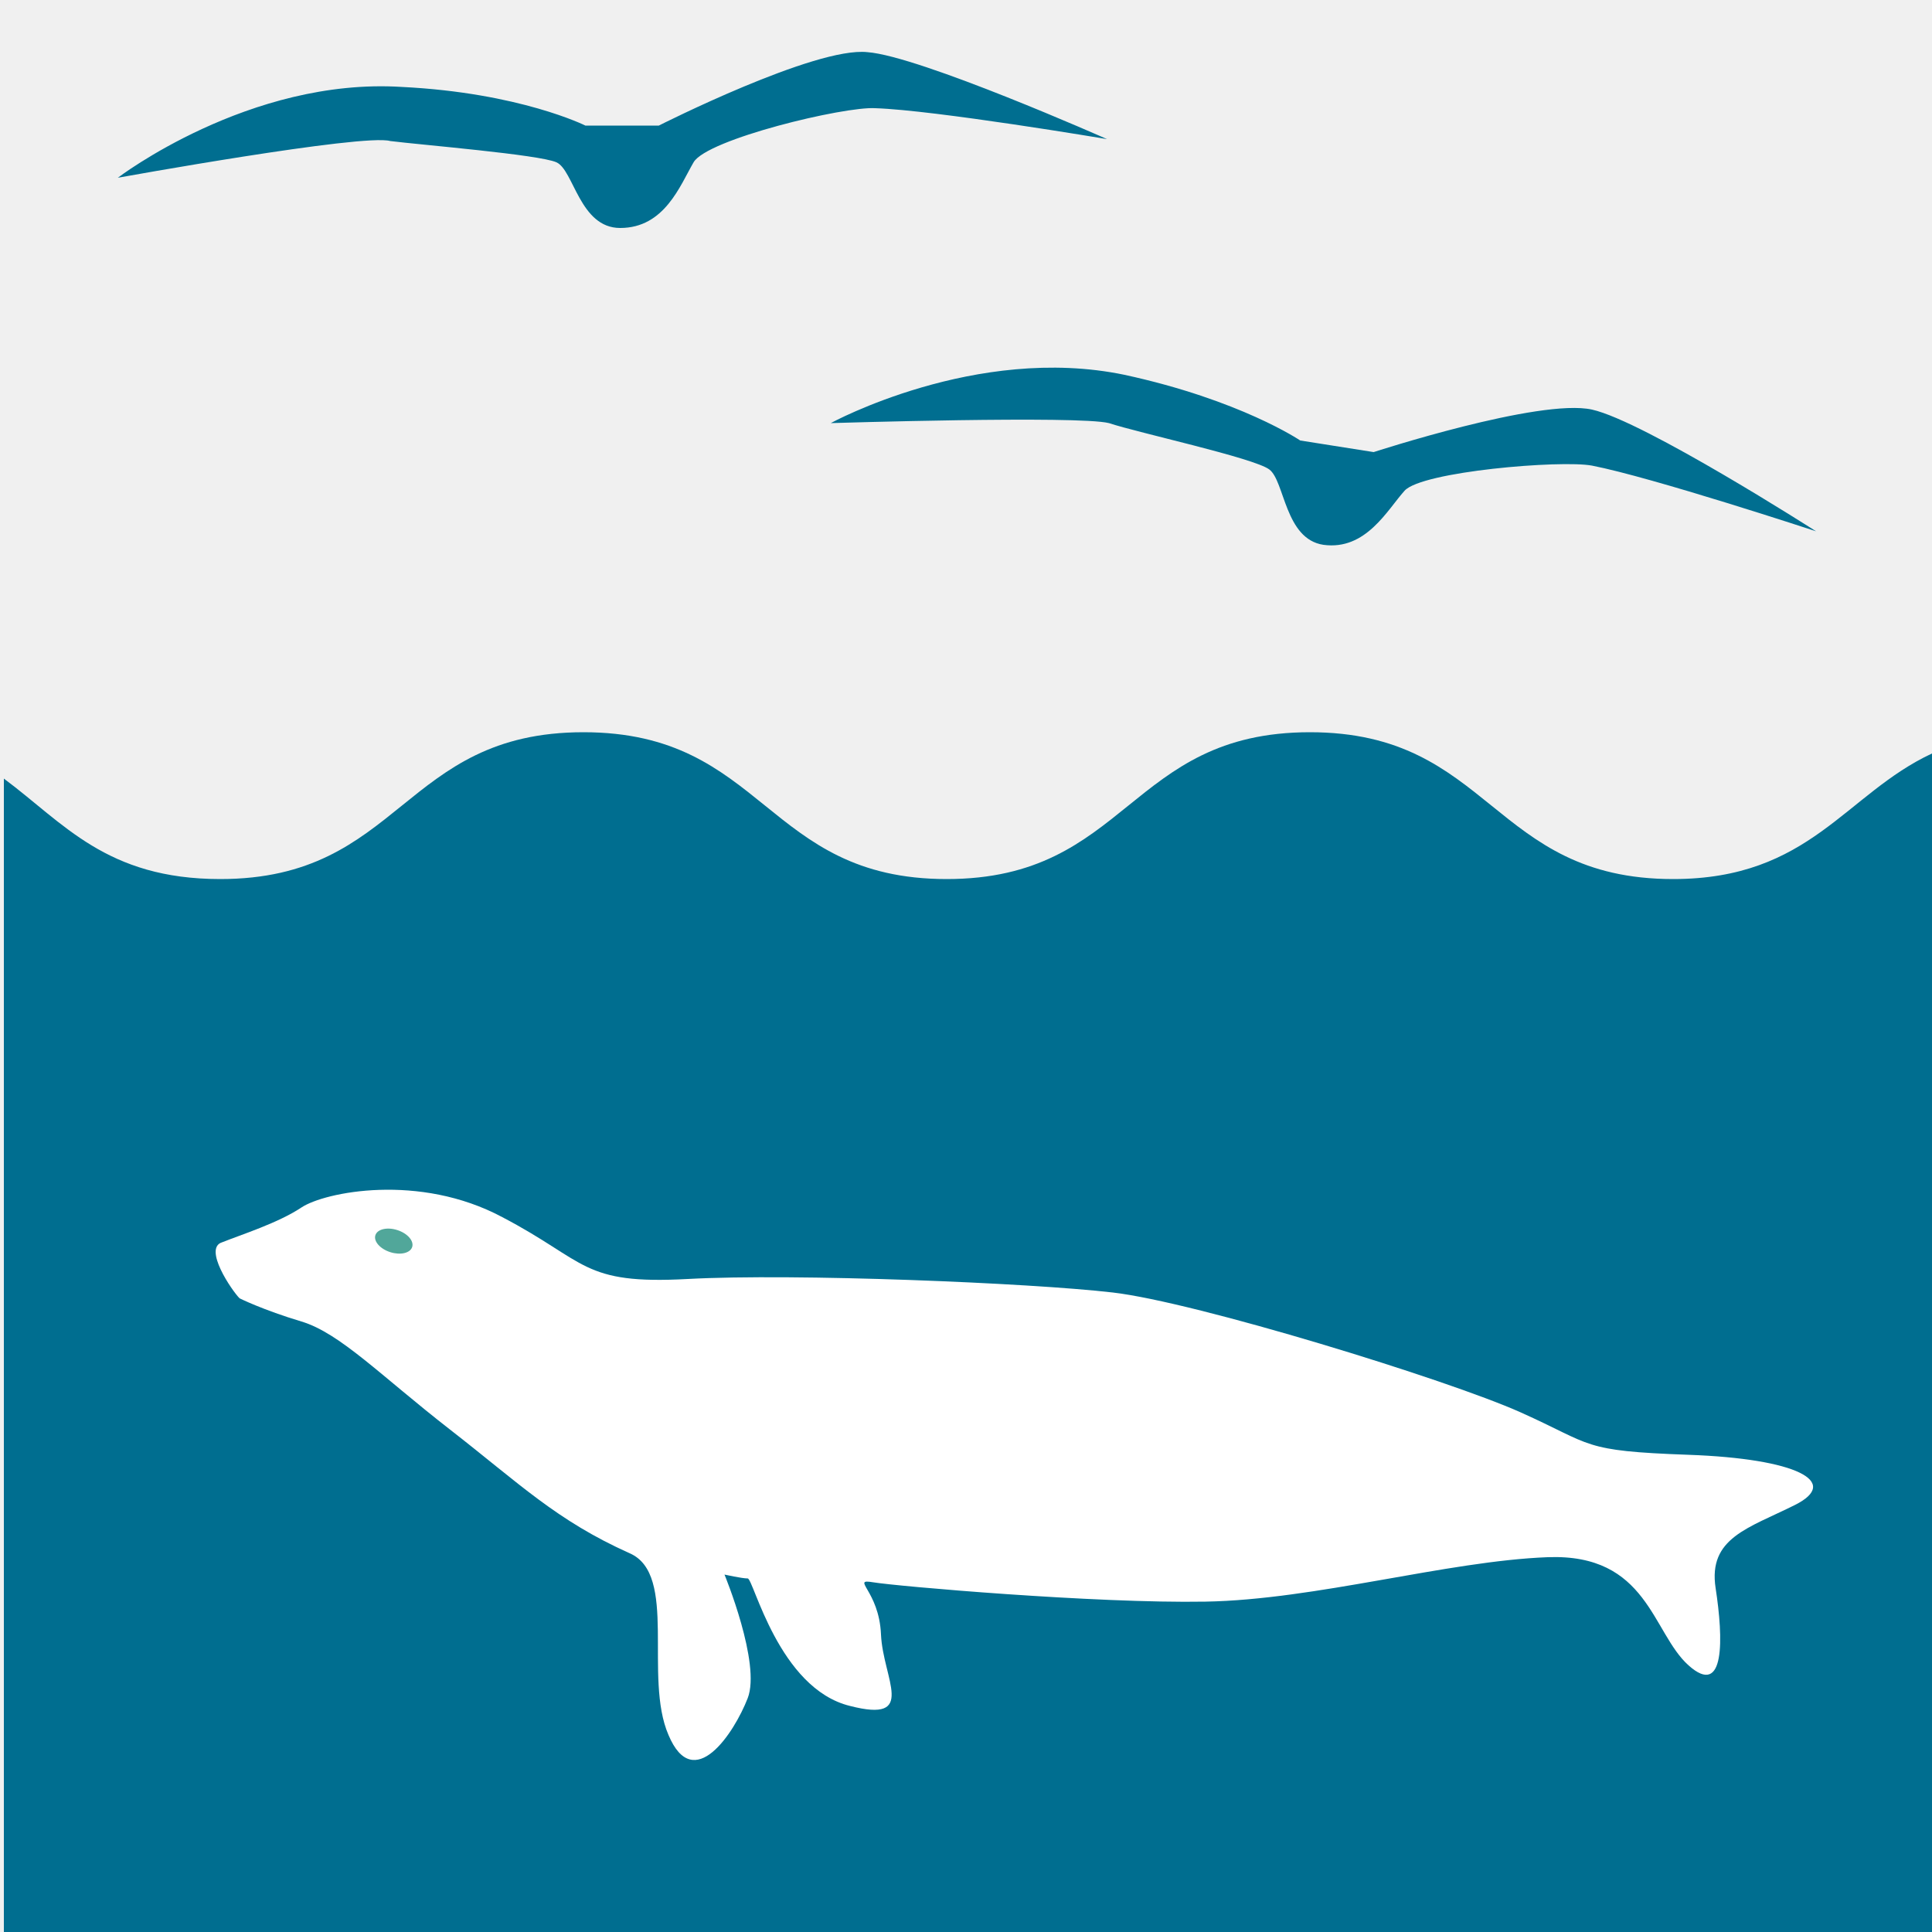
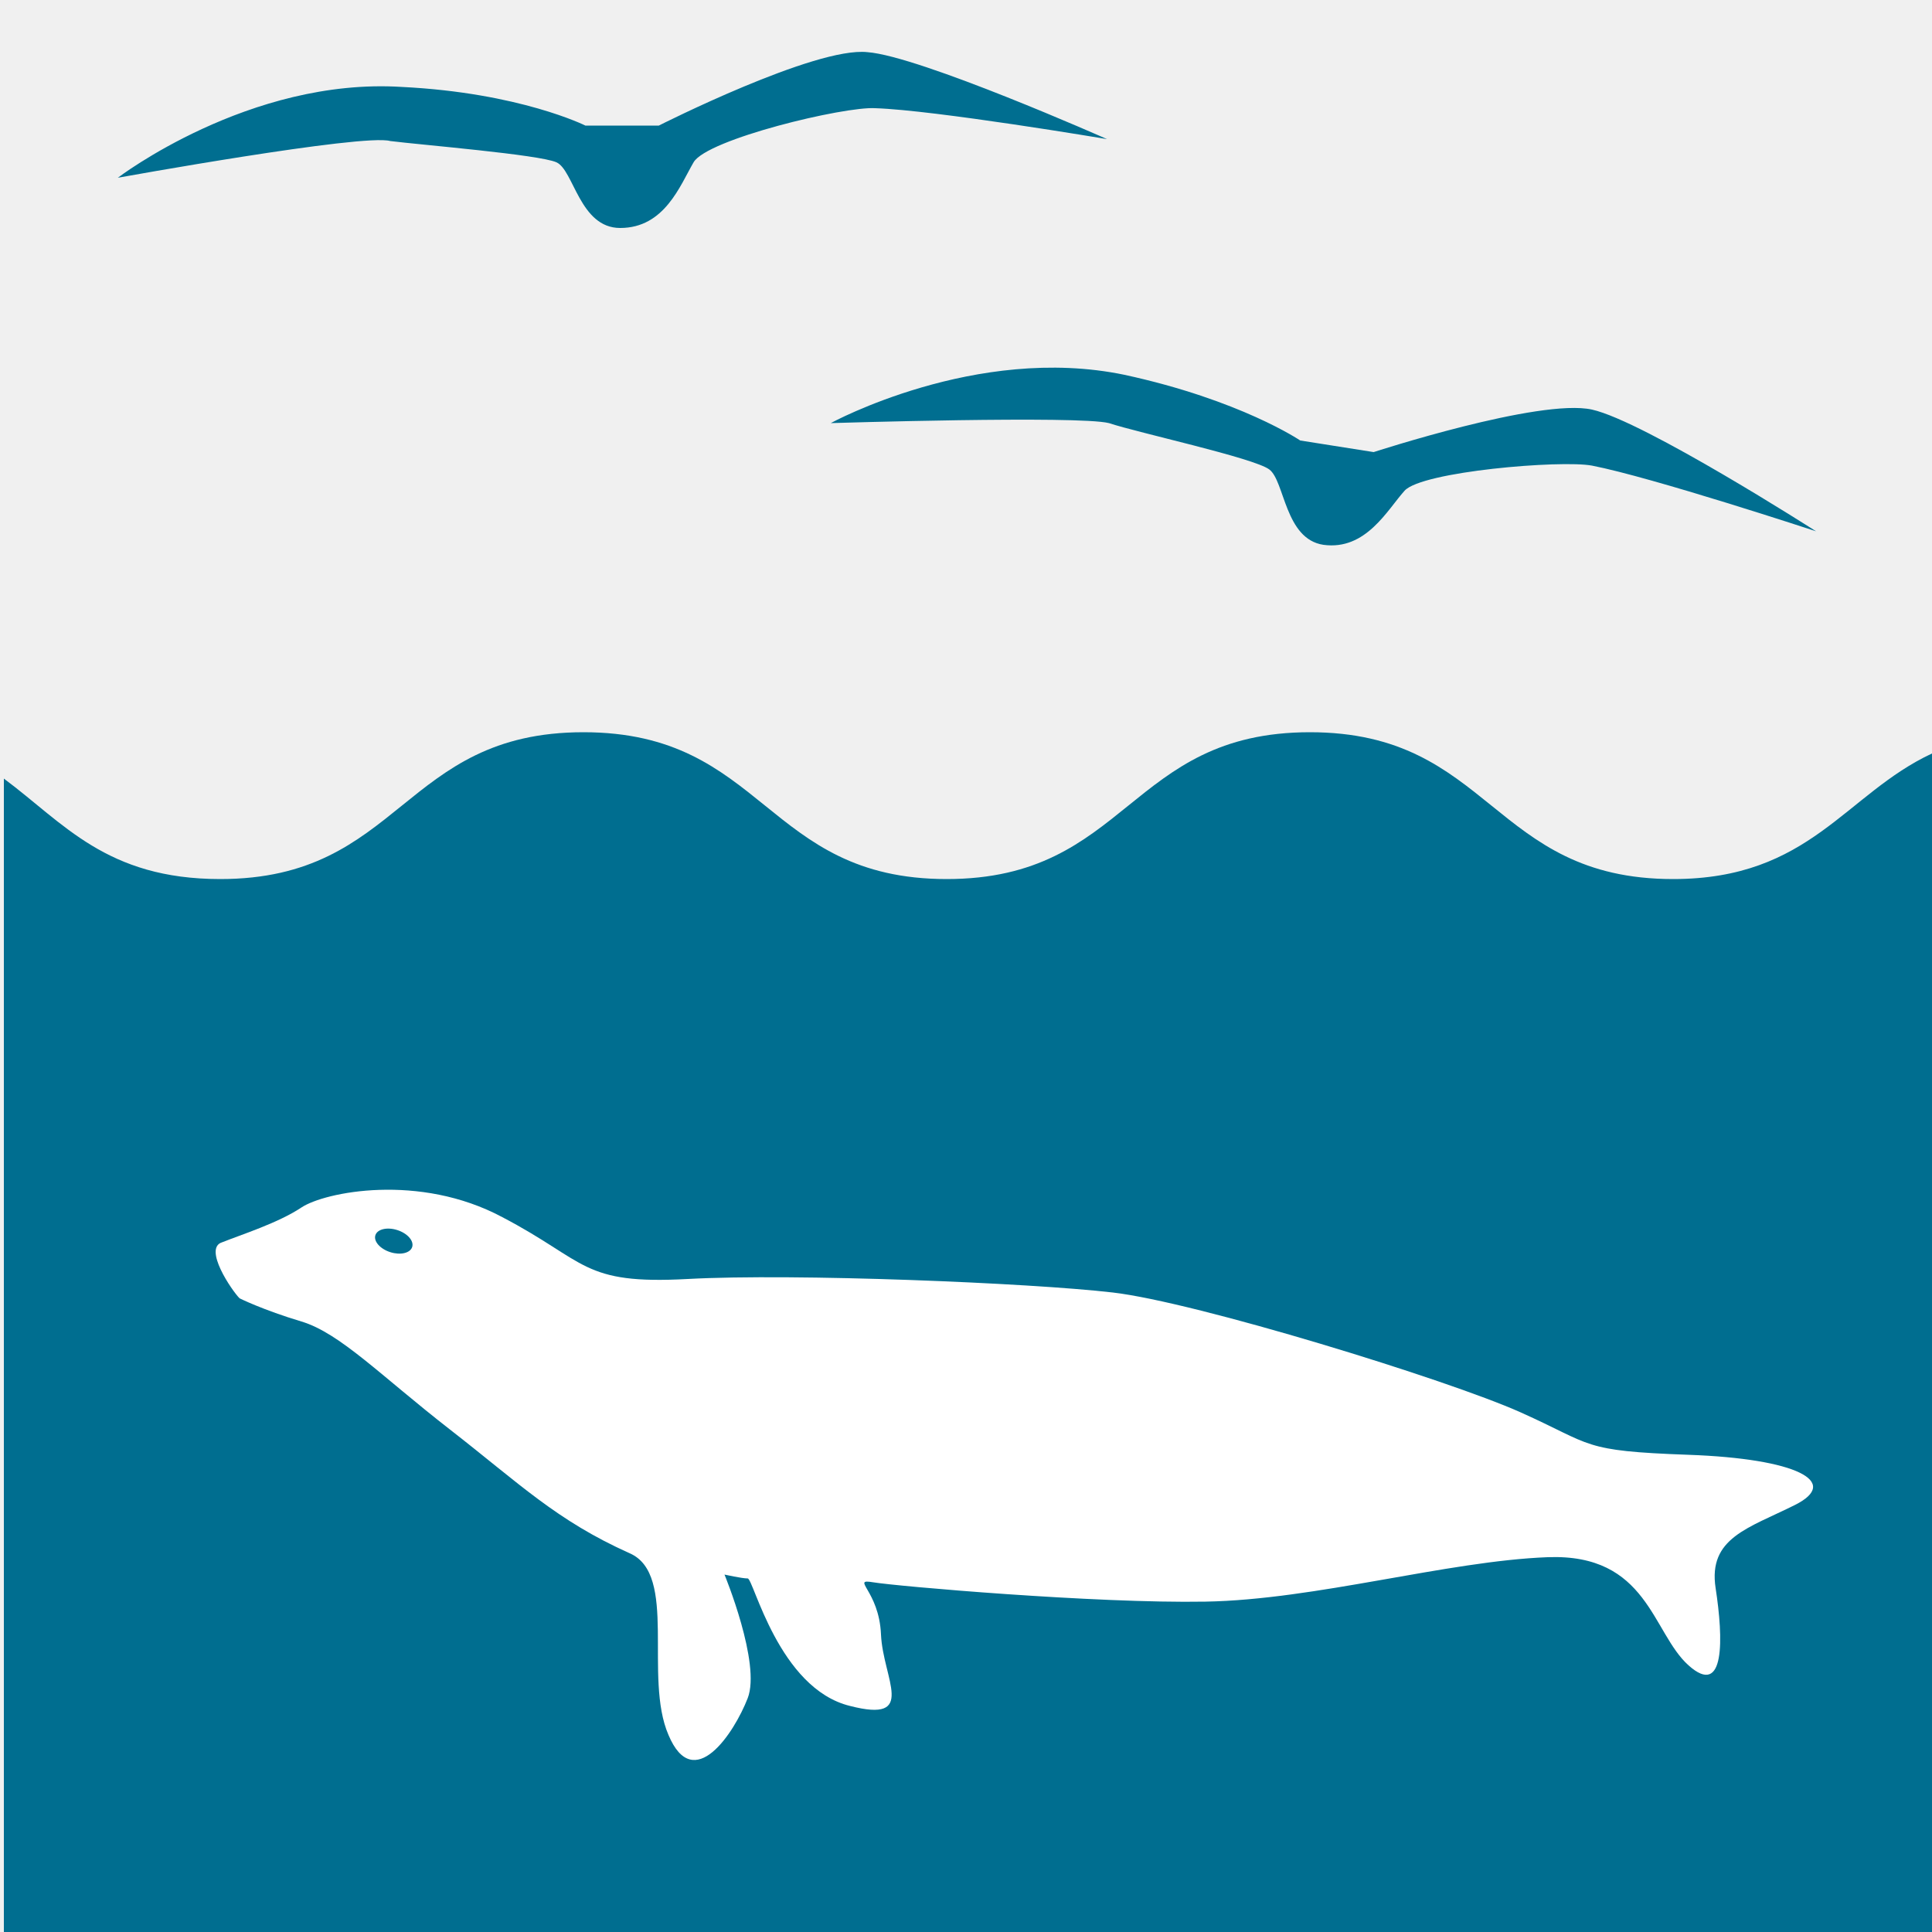
<svg xmlns="http://www.w3.org/2000/svg" version="1.1" id="Layer_1" x="0px" y="0px" viewBox="0 0 100 100" style="enable-background:new 0 0 100 100;" xml:space="preserve">
  <style type="text/css">
	.st0{fill:#006E90;}
	.st1{fill:#FFFFFF;}
- 	.st2{fill:#51A79A;}
+ 	.st2{fill:#006E90;}
</style>
  <g>
    <path class="st0" d="M100,39c-4.5,2.1-6.3,6.5-13.4,6.5c-9.4,0-9.4-7.6-18.8-7.6s-9.4,7.6-18.8,7.6s-9.4-7.6-18.8-7.6   s-9.4,7.6-18.8,7.6c-5.9,0-8.1-2.9-11.2-5.2V100h100L100,39L100,39z" />
    <g>
      <path class="st1" d="M12.4,67.2c-0.4-0.4-1.9-2.6-0.9-2.9c1-0.4,2.9-1,4.1-1.8s6.1-1.8,10.4,0.5c4.4,2.3,4.1,3.5,9.6,3.2    s17.7,0.2,22,0.7s17.3,4.5,21.1,6.2s3.1,2,8.7,2.2c5.6,0.2,7.9,1.4,5.5,2.6c-2.4,1.2-4.5,1.7-4.1,4.3s0.5,5.7-1.4,4    s-2.1-5.8-7.3-5.6s-12,2.2-17.7,2.3s-16-0.8-17.2-1c-1.2-0.2,0.3,0.4,0.4,2.7s1.9,4.6-1.6,3.7c-3.7-0.9-5-6.6-5.3-6.6    s-1.2-0.2-1.2-0.2s1.9,4.6,1.2,6.4c-0.7,1.8-2.8,5-4.1,1.9c-1.3-3,0.5-8.3-2-9.4c-3.8-1.7-5.7-3.6-9.3-6.4c-3.6-2.8-5.7-5-7.7-5.6    S12.4,67.2,12.4,67.2z" />
      <ellipse transform="matrix(0.3054 -0.9522 0.9522 0.3054 -47.0745 64.0275)" class="st2" cx="20.4" cy="64.3" rx="0.6" ry="1" />
    </g>
    <path class="st0" d="M6.1,9.2c0,0,6.8-5.2,14.7-4.7c6.1,0.3,9.5,2,9.5,2h3.8c0,0,8.1-4.1,10.8-3.8c2.7,0.2,12.4,4.5,12.4,4.5   s-8.9-1.5-12-1.6c-1.6-0.1-8.7,1.6-9.4,2.8s-1.5,3.4-3.8,3.4c-2.1,0-2.4-3-3.3-3.4c-0.9-0.4-7-0.9-8.6-1.1   C18.8,6.9,6.1,9.2,6.1,9.2z" />
    <path class="st0" d="M43,21.9c0,0,7.5-4.1,15.2-2.5c6,1.3,9.1,3.4,9.1,3.4l3.8,0.6c0,0,8.6-2.8,11.3-2.2s11.6,6.3,11.6,6.3   s-8.5-2.8-11.6-3.4c-1.6-0.3-8.8,0.3-9.7,1.3s-2,3.1-4.2,2.8c-2-0.3-2-3.3-2.8-3.9s-6.8-1.9-8.3-2.4C55.8,21.5,43,21.9,43,21.9z" />
  </g>
</svg>
